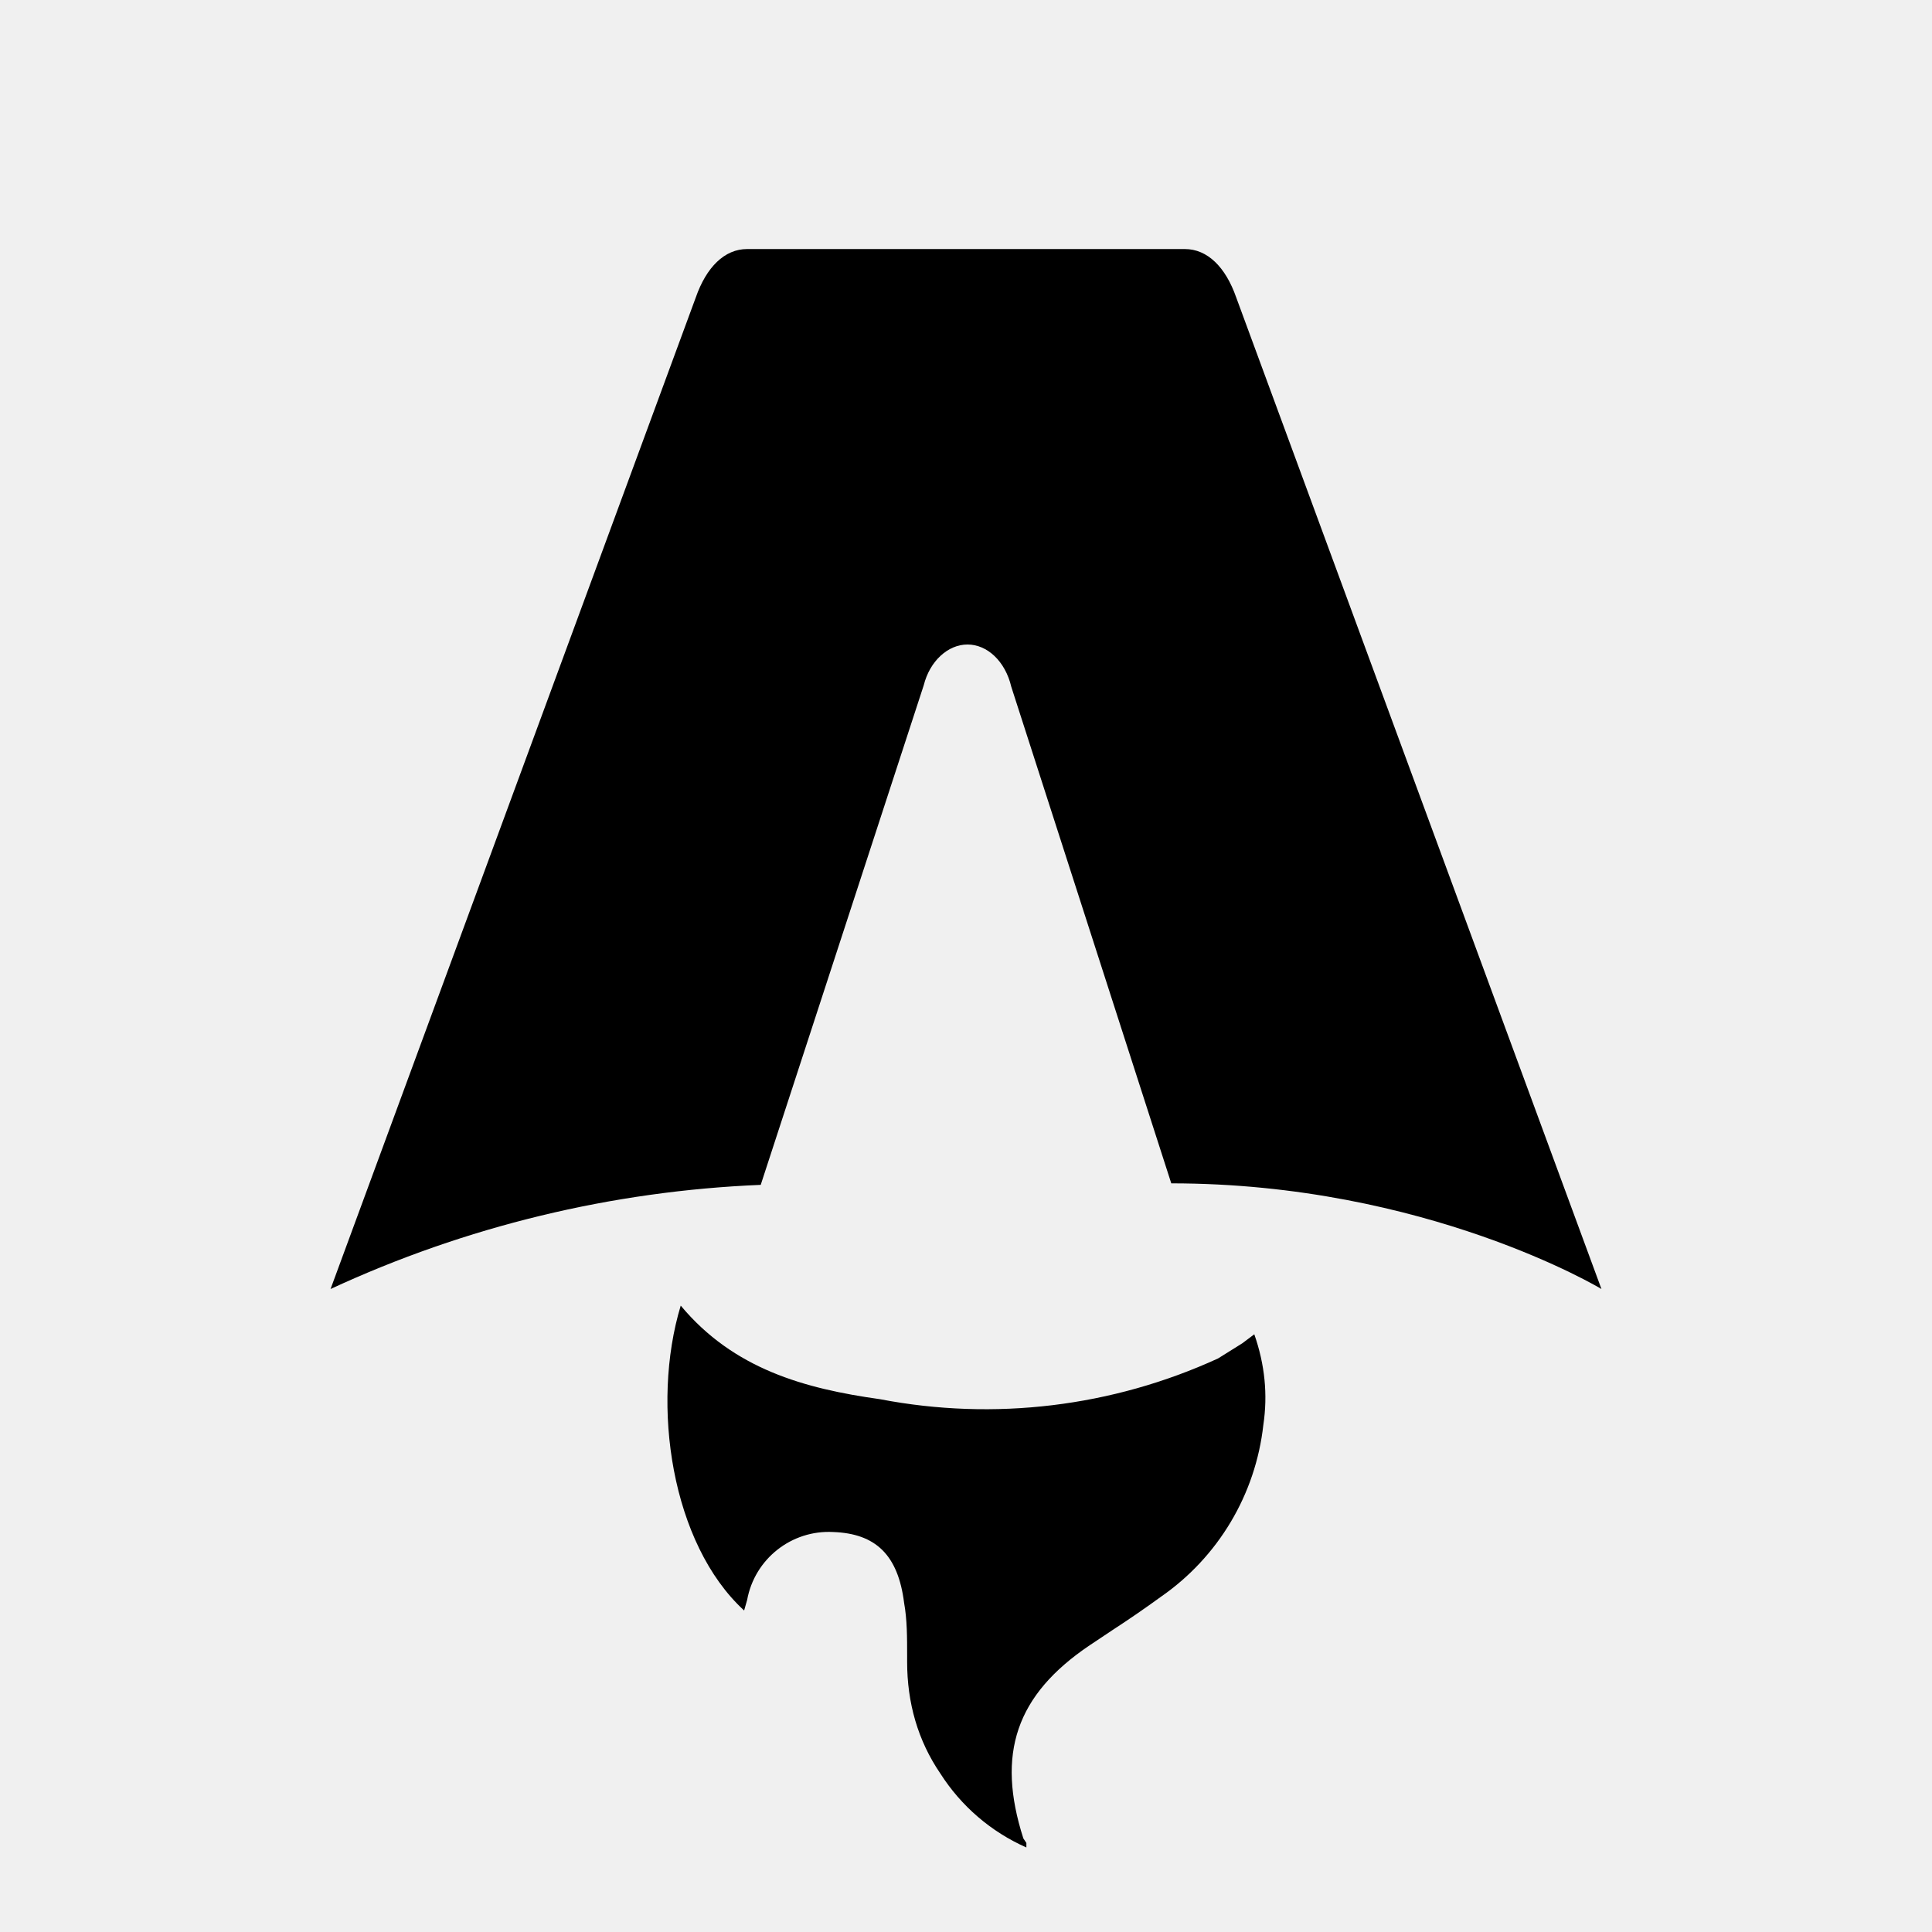
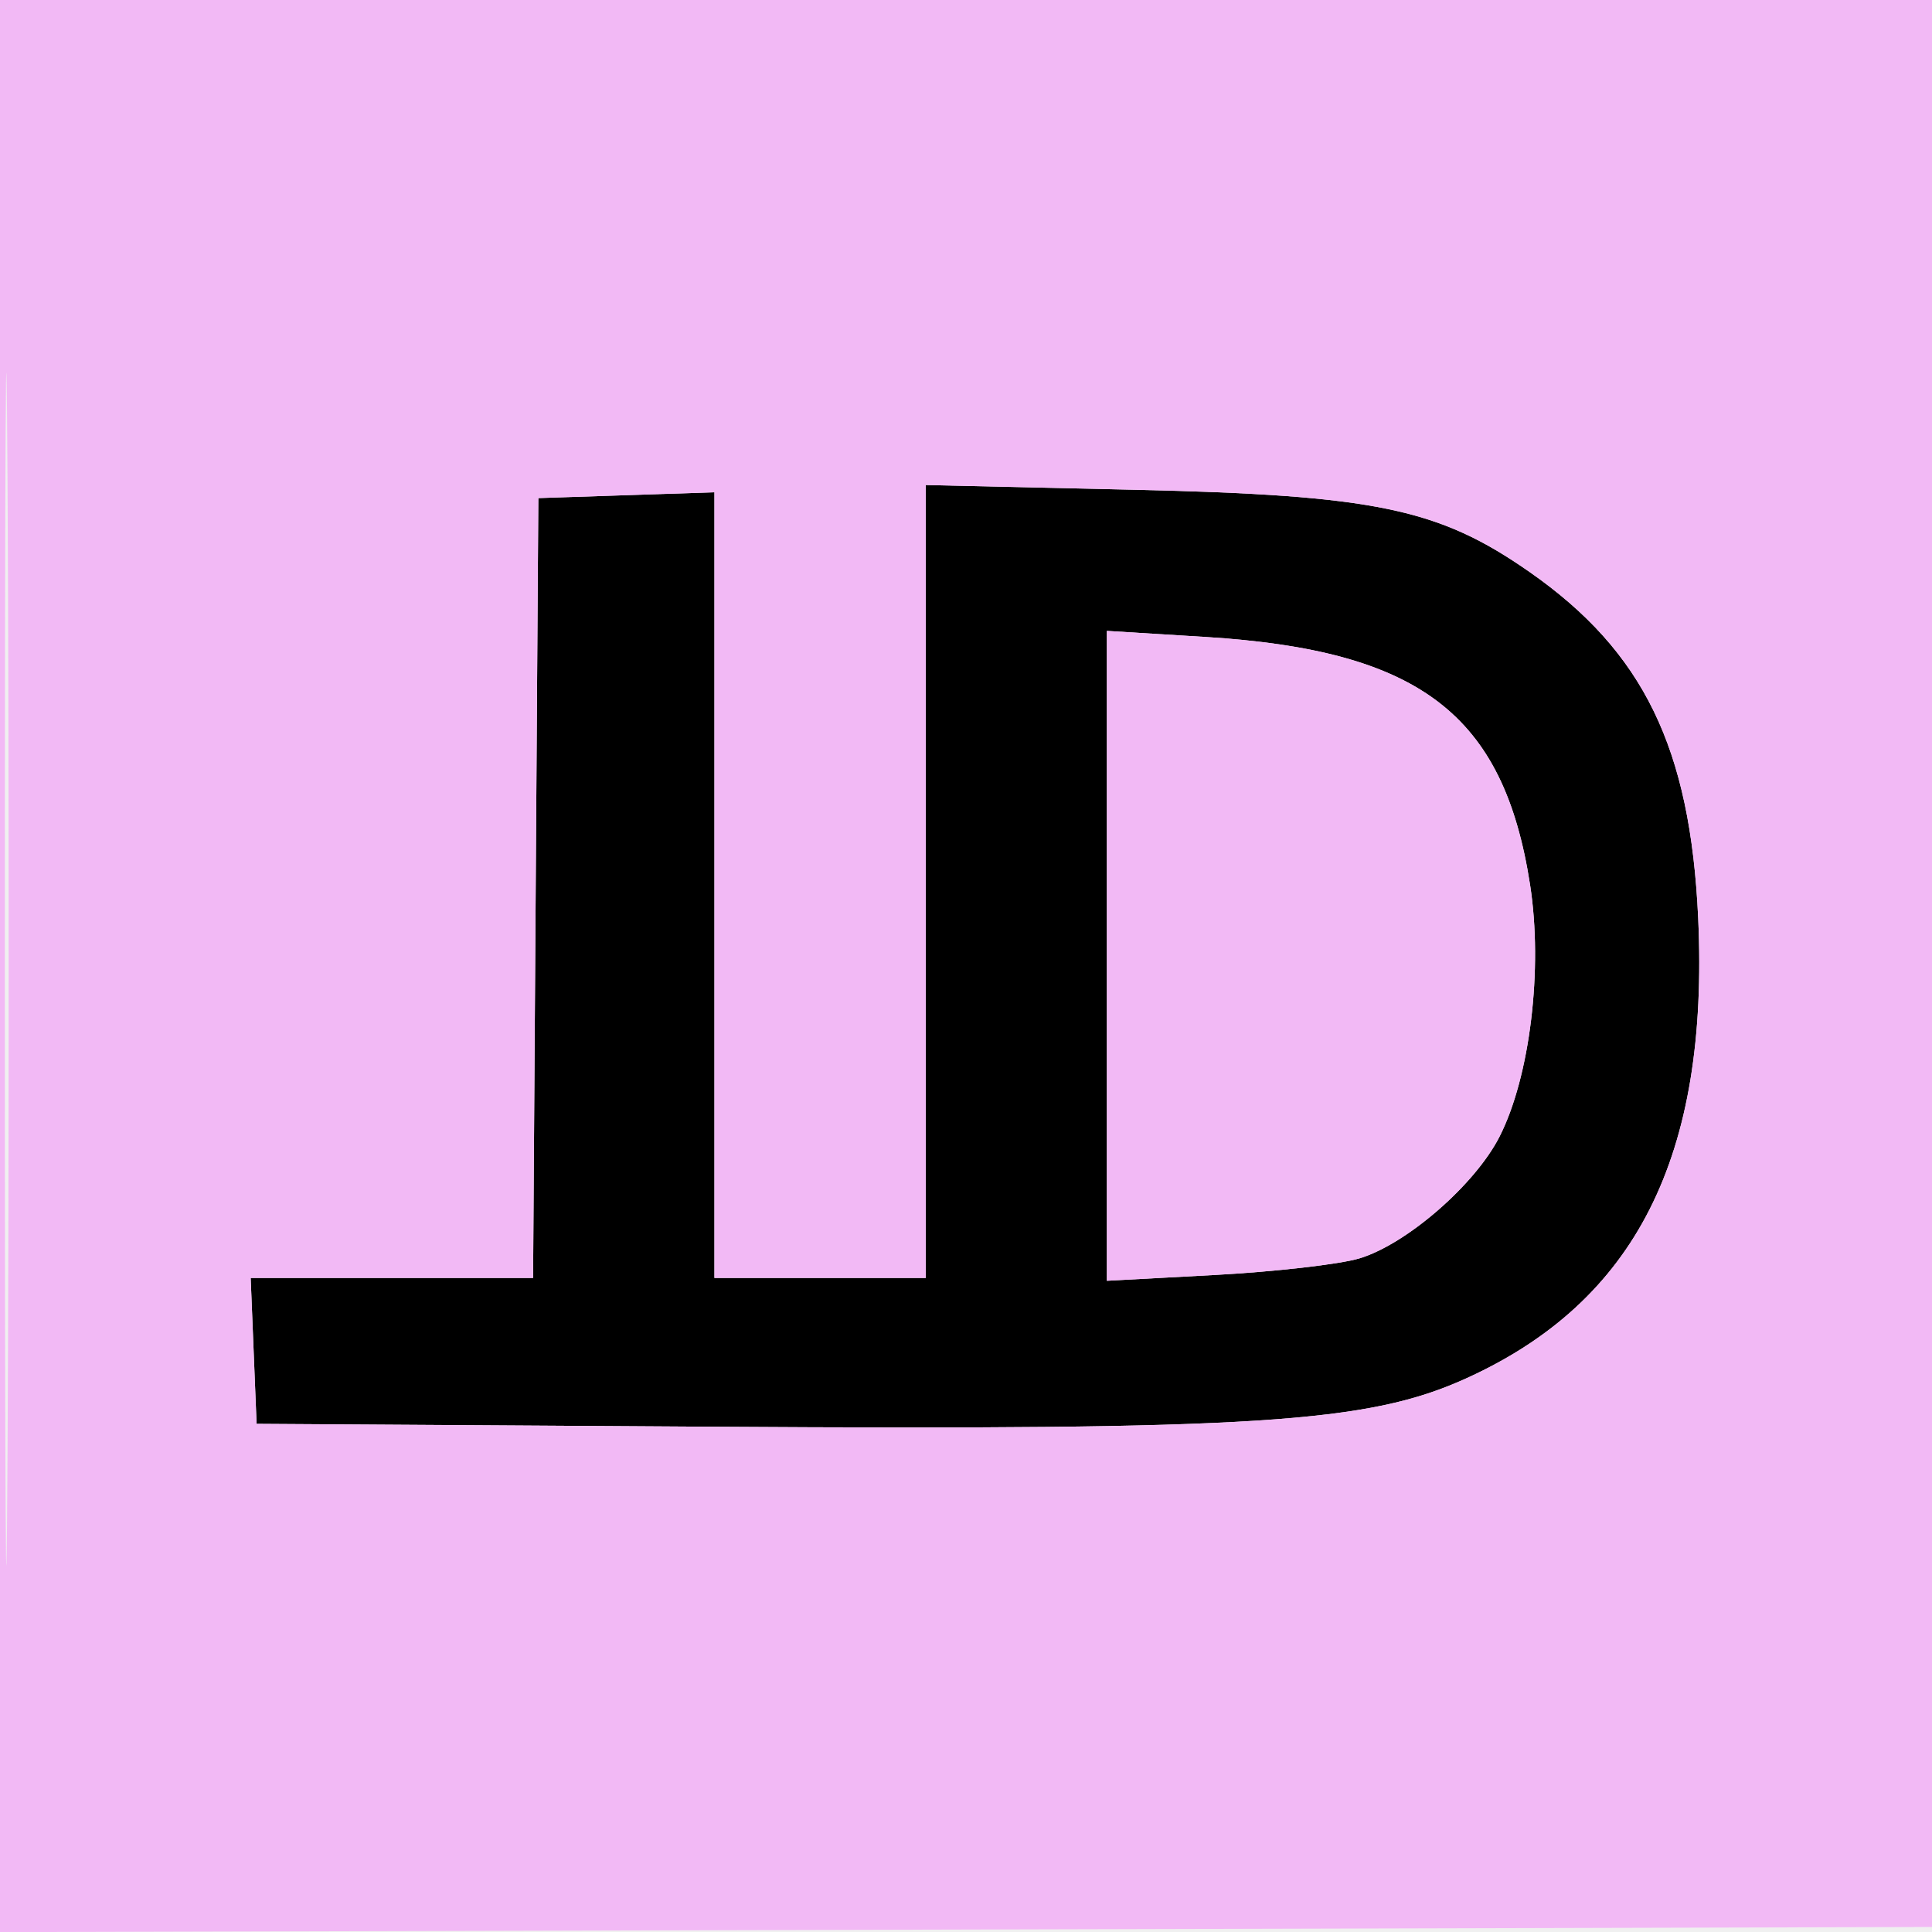
- <svg xmlns="http://www.w3.org/2000/svg" fill="none" viewBox="0 0 128 128">
-   <path d="M50.4 78.5a75.1 75.1 0 0 0-28.5 6.9l24.2-65.7c.7-2 1.9-3.2 3.4-3.2h29c1.5 0 2.7 1.2 3.4 3.2l24.2 65.7s-11.6-7-28.5-7L67 45.5c-.4-1.7-1.6-2.8-2.9-2.8-1.3 0-2.5 1.1-2.9 2.7L50.4 78.5Zm-1.1 28.2Zm-4.2-20.2c-2 6.6-.6 15.8 4.2 20.2a17.5 17.5 0 0 1 .2-.7 5.5 5.5 0 0 1 5.7-4.5c2.8.1 4.3 1.5 4.7 4.7.2 1.1.2 2.3.2 3.5v.4c0 2.7.7 5.2 2.2 7.4a13 13 0 0 0 5.7 4.9v-.3l-.2-.3c-1.8-5.6-.5-9.5 4.4-12.8l1.5-1a73 73 0 0 0 3.2-2.2 16 16 0 0 0 6.8-11.4c.3-2 .1-4-.6-6l-.8.6-1.6 1a37 37 0 0 1-22.4 2.7c-5-.7-9.7-2-13.2-6.2Z" />
-   <style>
-         path { fill: #000; }
-         @media (prefers-color-scheme: dark) {
-             path { fill: #FFF; }
-         }
-     </style>
+ <svg xmlns="http://www.w3.org/2000/svg" width="192" height="192" viewBox="0 0 192 192" version="1.1">
+   <path d="M 92 87.601 L 92 127 81.500 127 L 71 127 71 87.961 L 71 48.922 62.250 49.211 L 53.500 49.500 53.238 88.250 L 52.977 127 38.944 127 L 24.912 127 25.206 134.250 L 25.500 141.500 71 141.788 C 124.867 142.129, 135.906 141.421, 145.674 136.999 C 162.564 129.354, 169.849 114.922, 168.765 91.257 C 167.989 74.315, 163.324 64.739, 152 56.837 C 142.956 50.526, 136.646 49.214, 112.750 48.672 L 92 48.202 92 87.601 M 110 94.991 L 110 127.283 120.750 126.704 C 126.662 126.386, 133.104 125.649, 135.065 125.067 C 139.743 123.678, 146.574 117.756, 149.013 112.975 C 152.051 107.020, 153.354 96.287, 152.055 87.917 C 149.425 70.968, 141.085 64.612, 119.750 63.298 L 110 62.698 110 94.991" stroke="none" fill="black" fill-rule="evenodd" />
+   <path d="M -0 96.005 L -0 192.010 96.250 191.755 L 192.500 191.500 192.755 95.750 L 193.010 -0 96.505 -0 L 0 0 -0 96.005 M 0.480 96.500 C 0.480 149.300, 0.602 170.753, 0.750 144.174 C 0.898 117.595, 0.898 74.395, 0.750 48.174 C 0.601 21.953, 0.480 43.700, 0.480 96.500 M 92 87.601 L 92 127 81.500 127 L 71 127 71 87.961 L 71 48.922 62.250 49.211 L 53.500 49.500 53.238 88.250 L 52.977 127 38.944 127 L 24.912 127 25.206 134.250 L 25.500 141.500 71 141.788 C 124.867 142.129, 135.906 141.421, 145.674 136.999 C 162.564 129.354, 169.849 114.922, 168.765 91.257 C 167.989 74.315, 163.324 64.739, 152 56.837 C 142.956 50.526, 136.646 49.214, 112.750 48.672 L 92 48.202 92 87.601 M 110 94.991 L 110 127.283 120.750 126.704 C 126.662 126.386, 133.104 125.649, 135.065 125.067 C 139.743 123.678, 146.574 117.756, 149.013 112.975 C 152.051 107.020, 153.354 96.287, 152.055 87.917 C 149.425 70.968, 141.085 64.612, 119.750 63.298 L 110 62.698 110 94.991" stroke="none" fill="#F2B9F5" fill-rule="evenodd" />
</svg>
